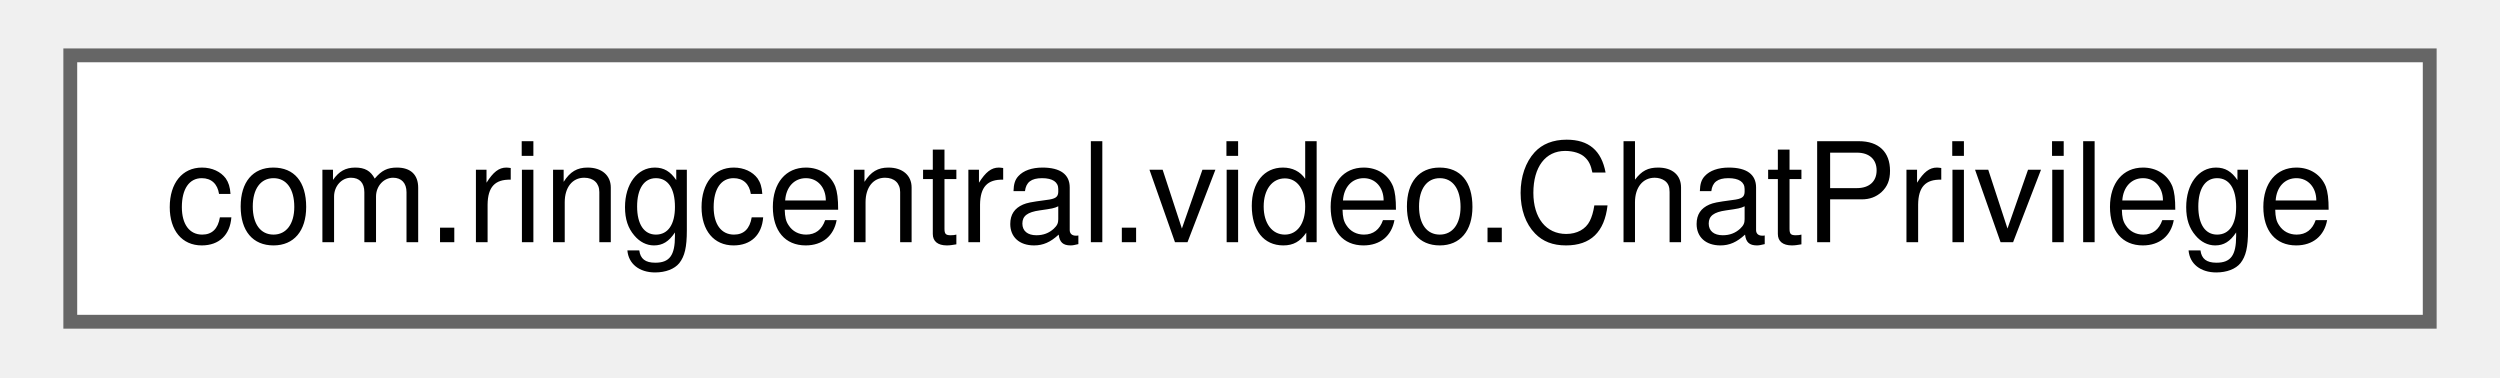
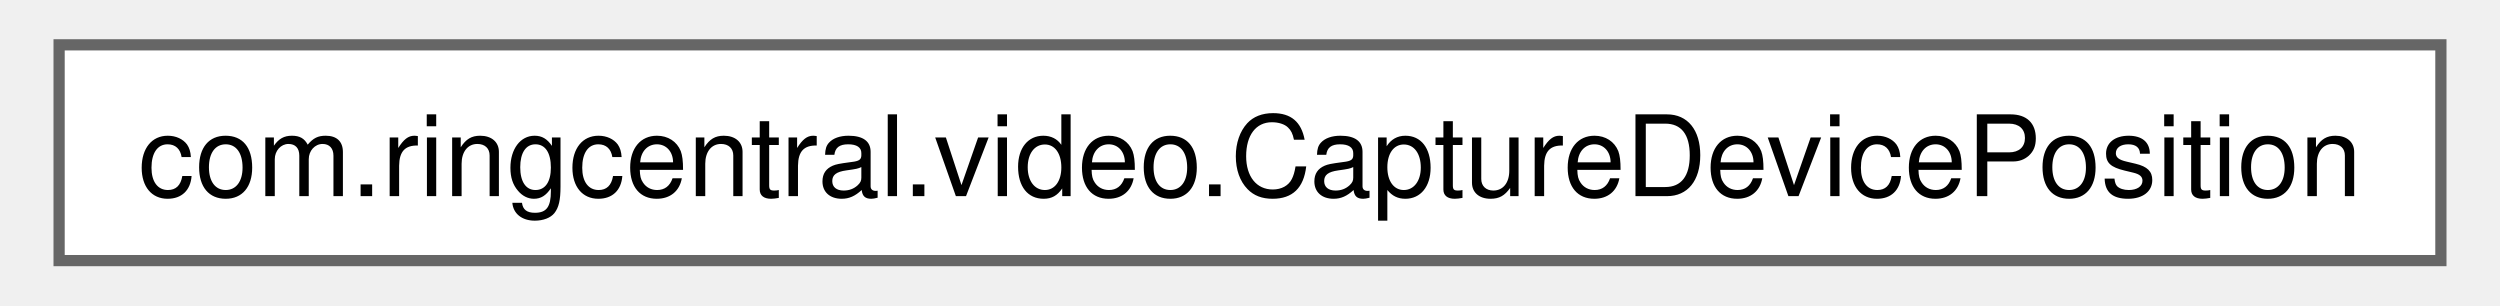
- <svg xmlns="http://www.w3.org/2000/svg" xmlns:xlink="http://www.w3.org/1999/xlink" width="179pt" height="27pt" viewBox="0.00 0.00 178.50 27.25">
+ <svg xmlns="http://www.w3.org/2000/svg" xmlns:xlink="http://www.w3.org/1999/xlink" width="221pt" height="27pt" viewBox="0.00 0.00 220.50 27.25">
  <g id="graph0" class="graph" transform="scale(1 1) rotate(0) translate(4 23.25)">
    <g id="Node000000" class="node">
      <g id="a_Node000000">
-         <a xlink:href="enumcom_1_1ringcentral_1_1video_1_1_chat_privilege.html" target="_top" xlink:title=" ">
-           <polygon fill="white" stroke="#666666" points="170.5,-19.25 0,-19.25 0,0 170.5,0 170.5,-19.25" />
-           <text text-anchor="middle" x="85.25" y="-5.75" font-family="Helvetica,sans-Serif" font-size="10.00">com.ringcentral.video.ChatPrivilege</text>
+         <a xlink:href="enumcom_1_1ringcentral_1_1video_1_1_capture_device_position.html" target="_top" xlink:title=" ">
+           <polygon fill="white" stroke="#666666" points="212.5,-19.25 0,-19.25 0,0 212.5,0 212.5,-19.25" />
+           <text text-anchor="middle" x="106.25" y="-5.75" font-family="Helvetica,sans-Serif" font-size="10.00">com.ringcentral.video.CaptureDevicePosition</text>
        </a>
      </g>
    </g>
  </g>
</svg>
